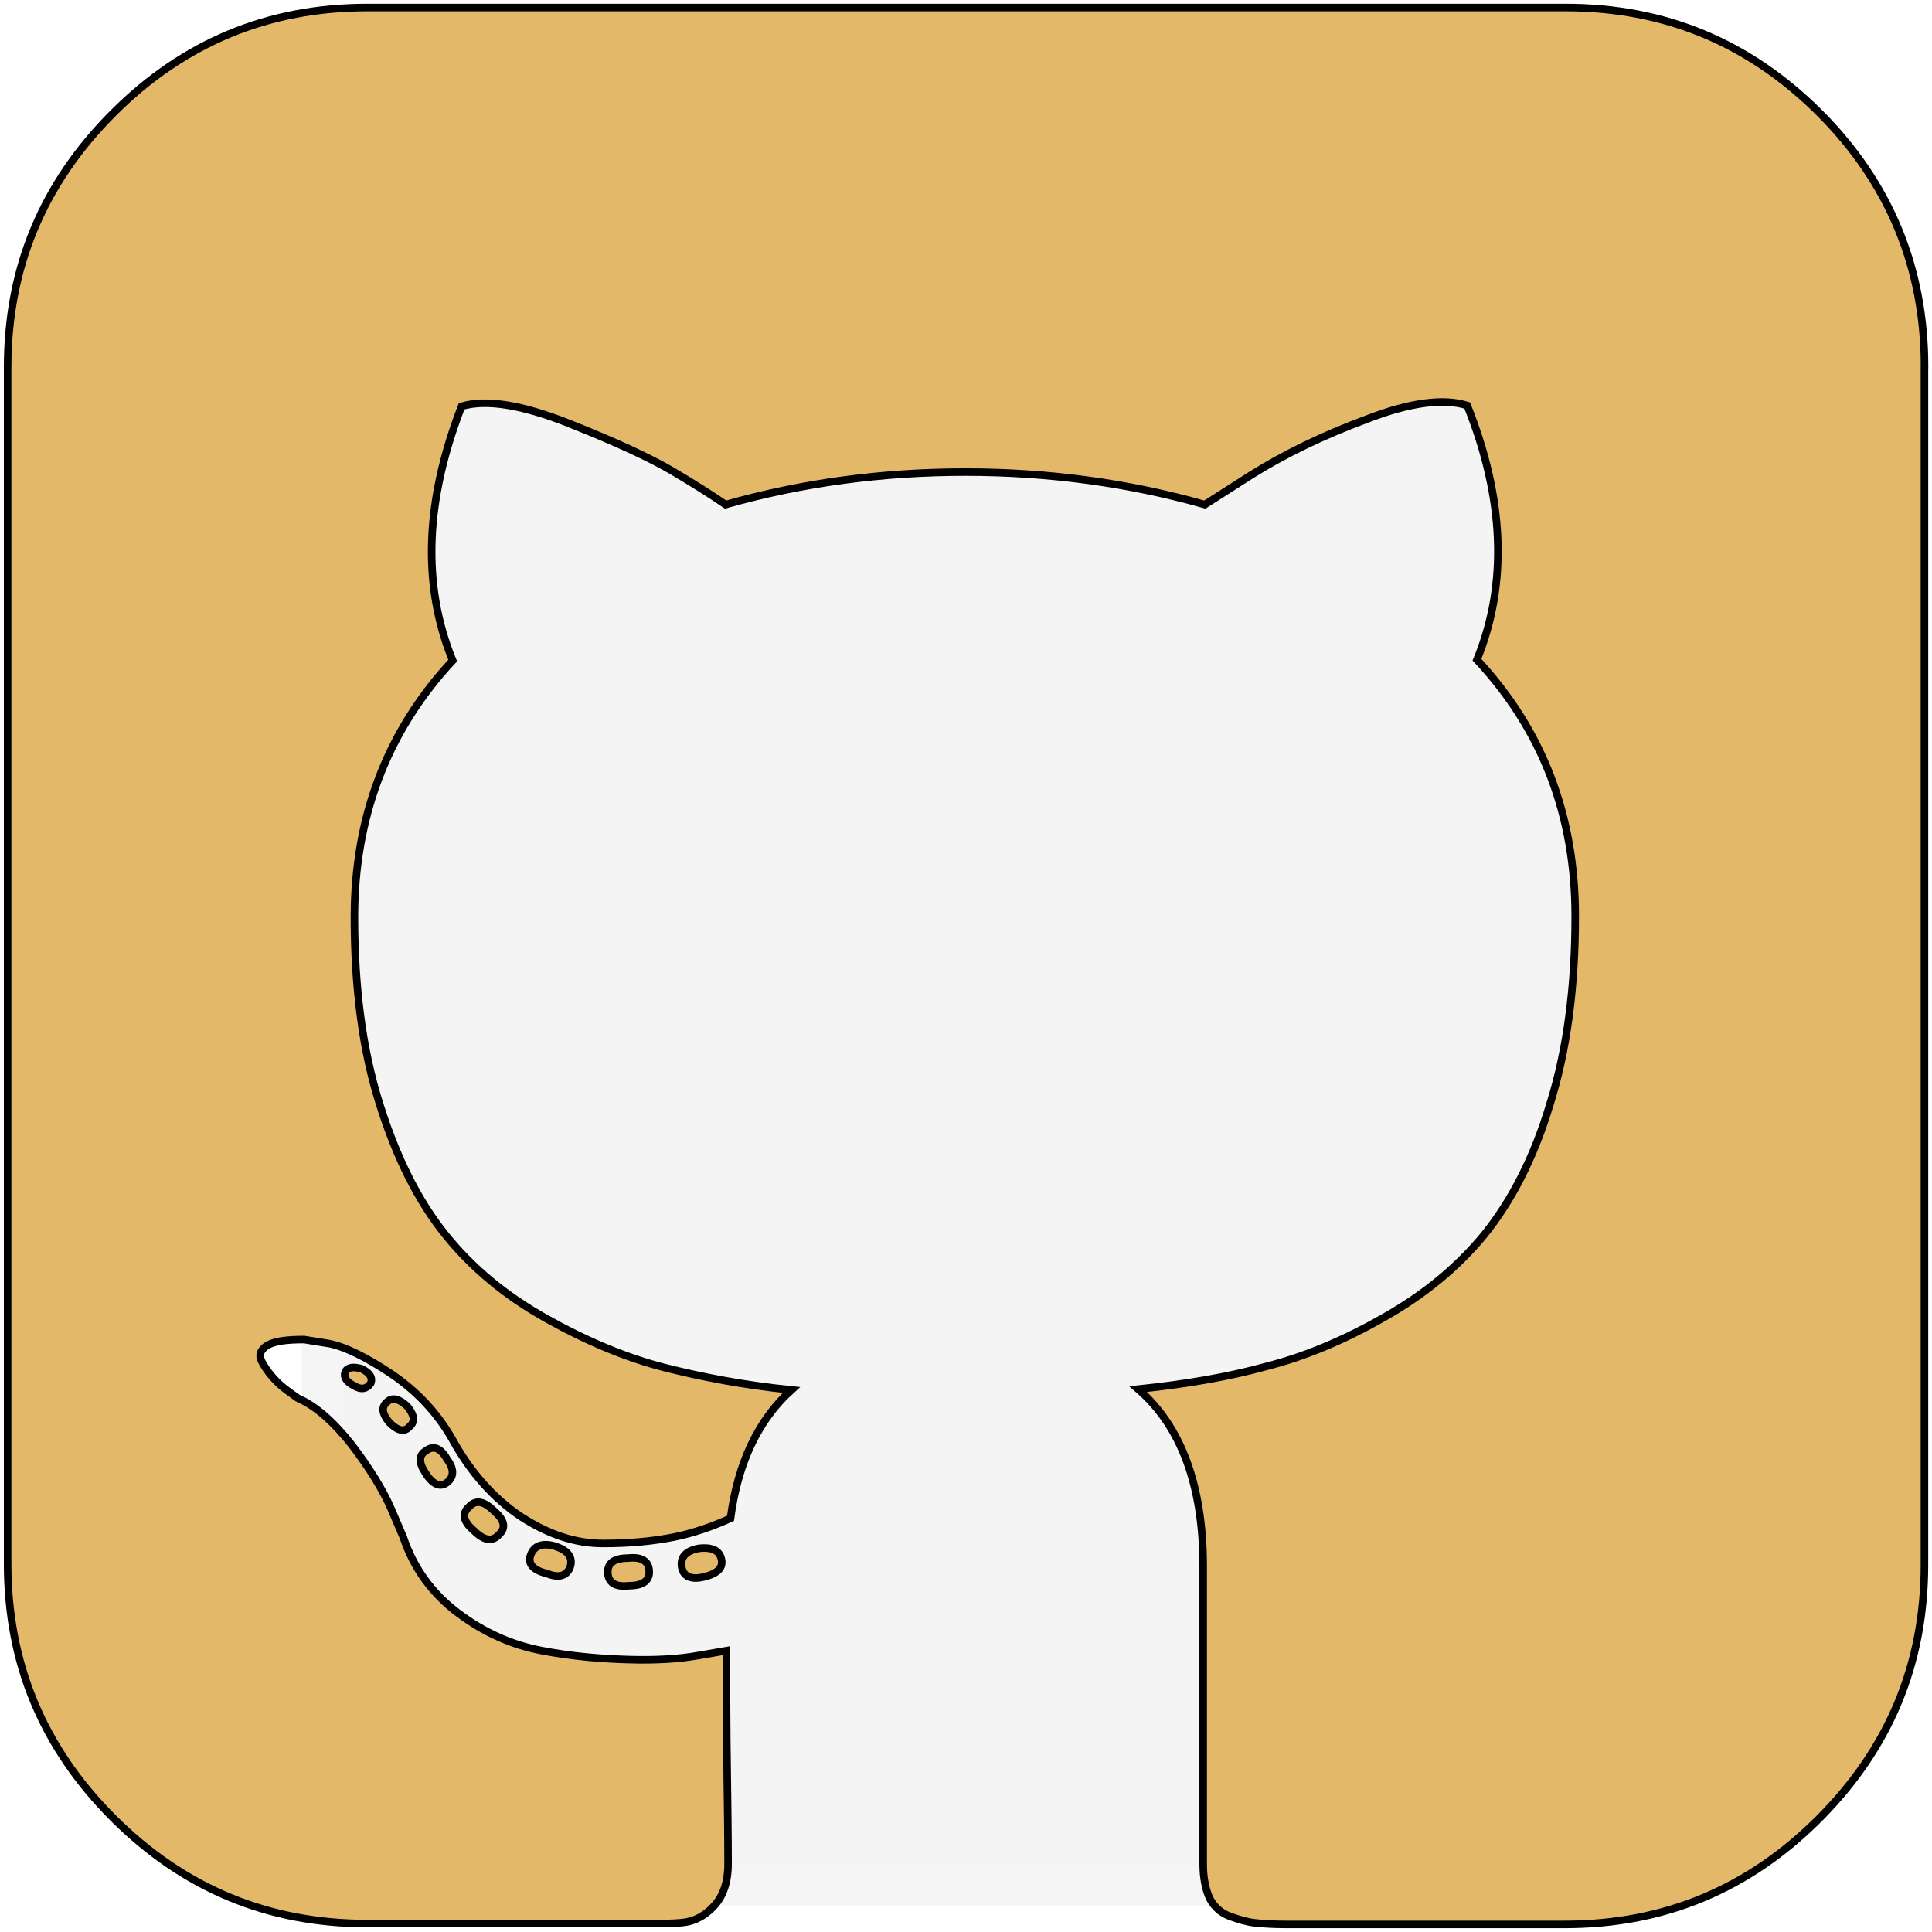
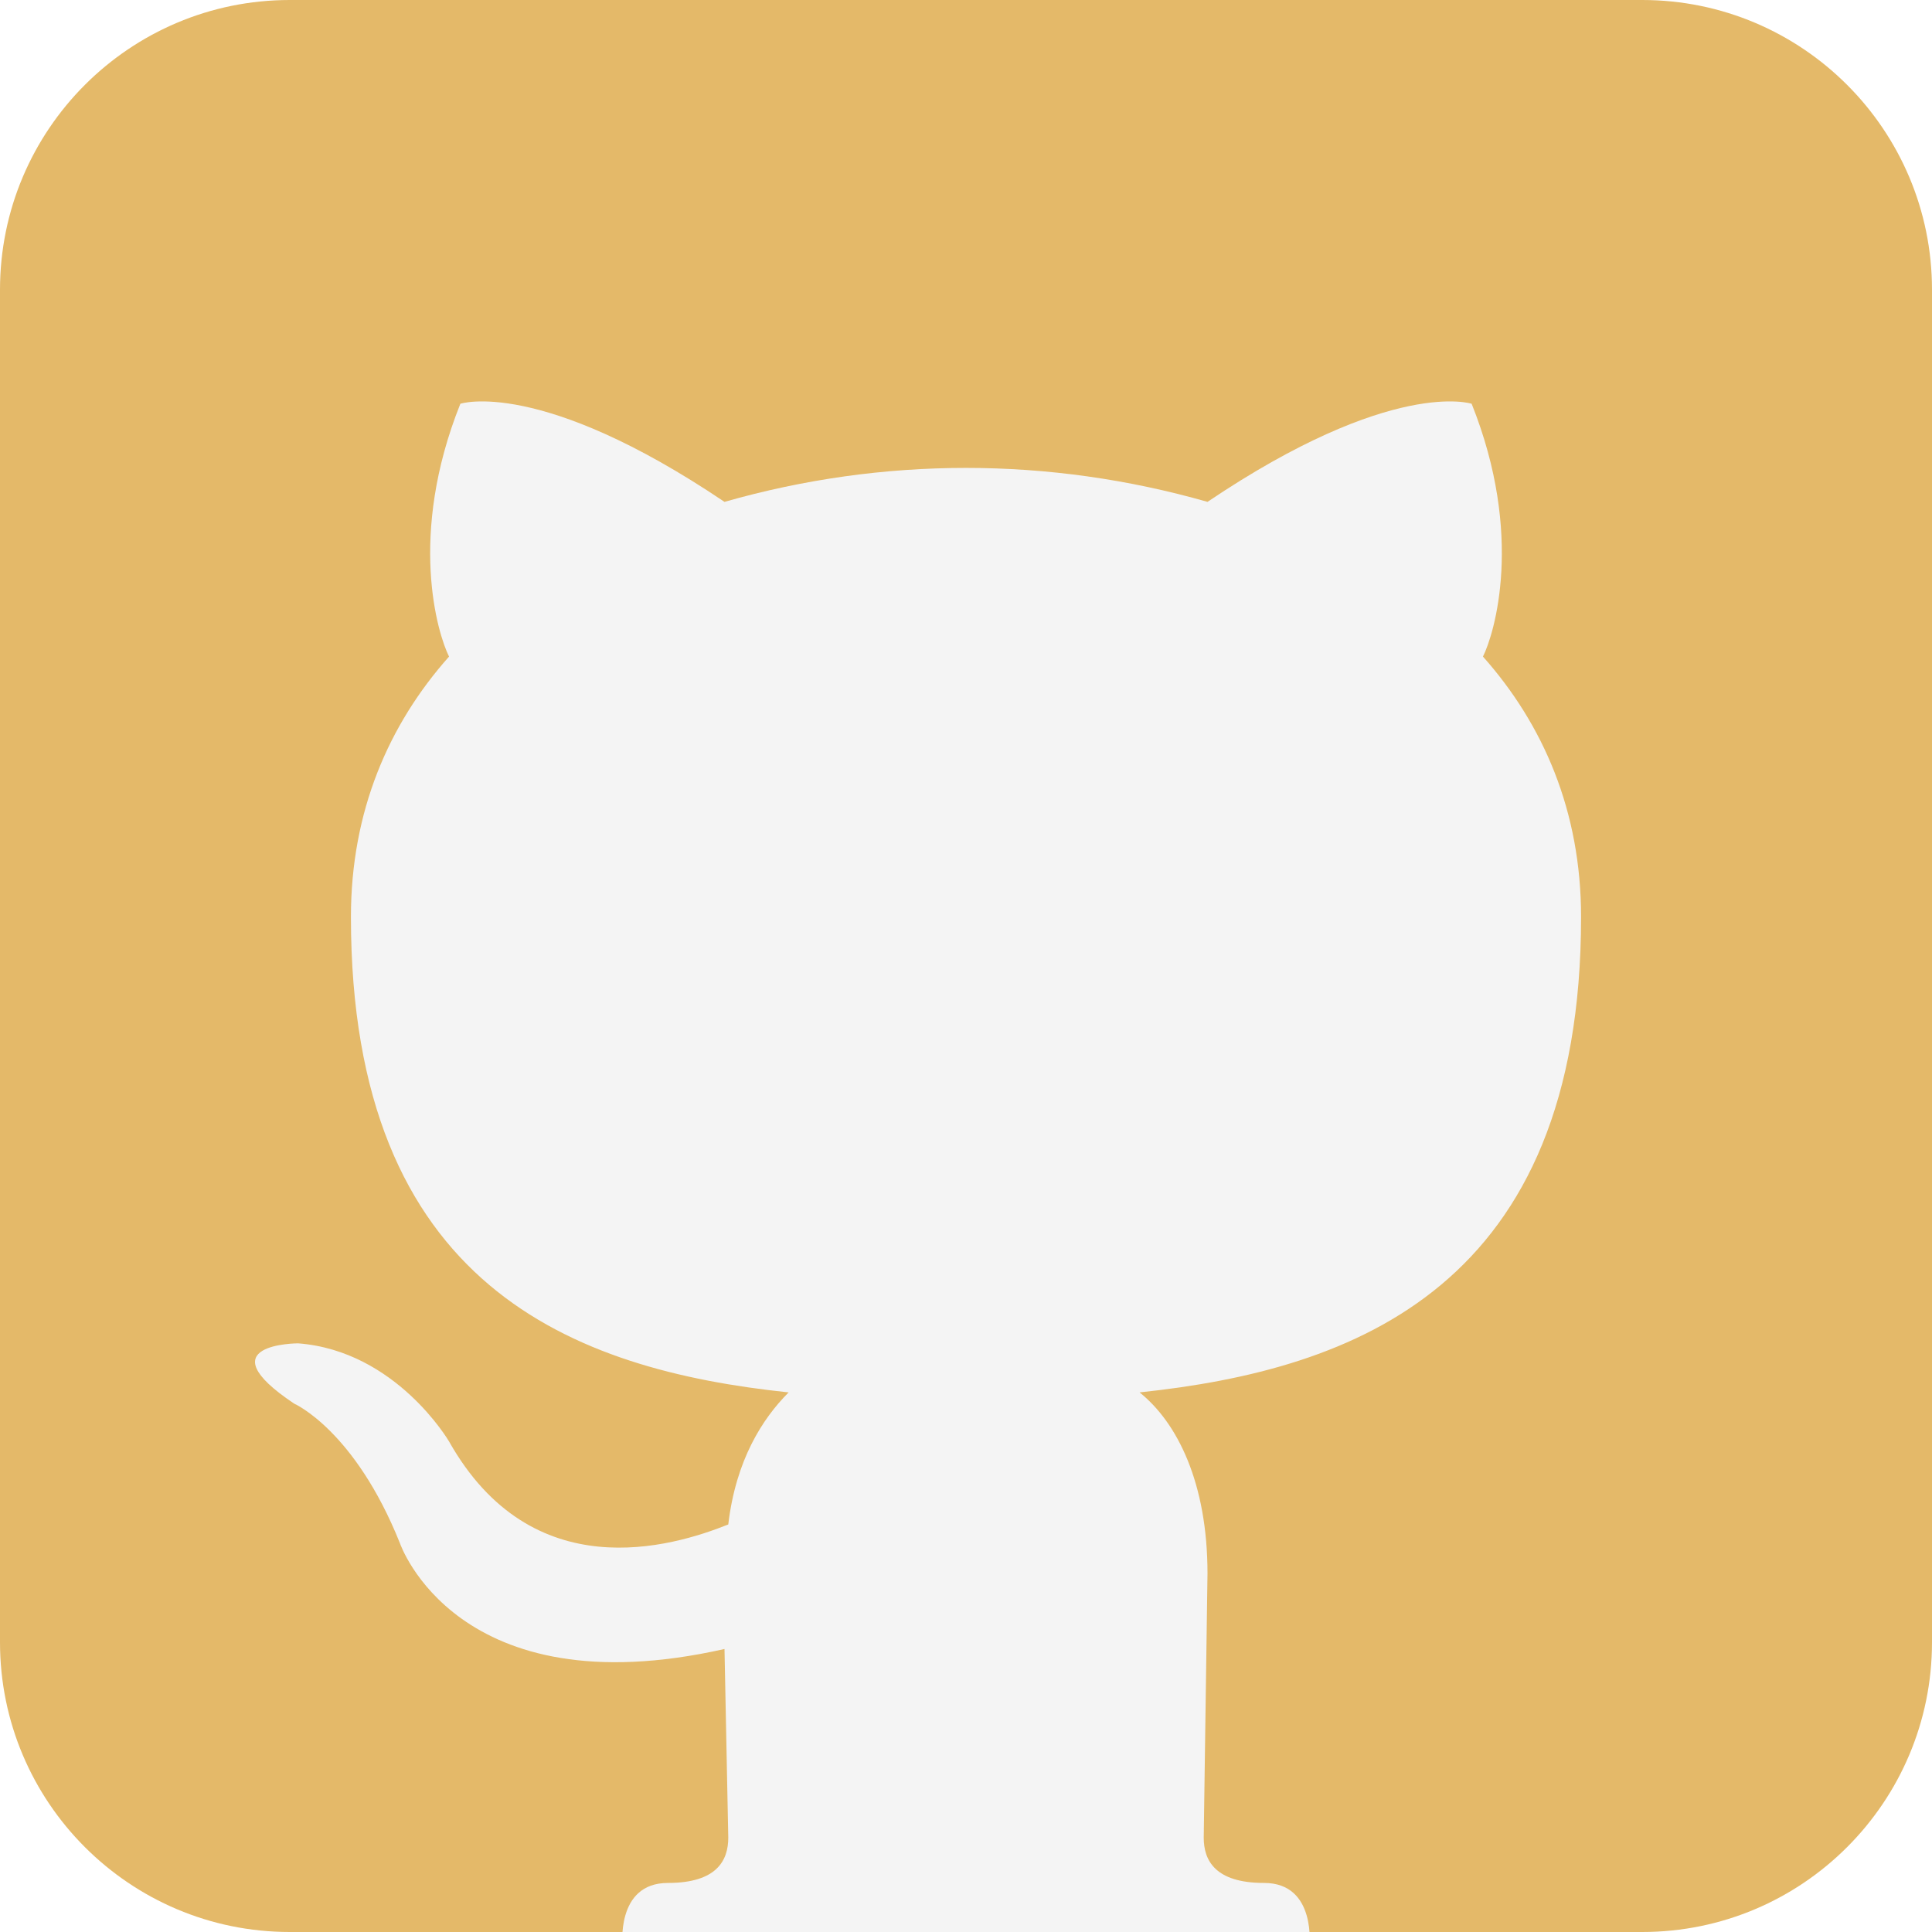
- <svg xmlns="http://www.w3.org/2000/svg" viewBox="0 0 192 192" version="1.1">
-   <g>
-     <path style="fill-rule:nonzero;fill-opacity:1;stroke-width:5;stroke-linecap:butt;stroke-linejoin:miter;stroke:rgb(96.078%,96.078%,96.078%);stroke-opacity:1;stroke-miterlimit:4;" fill="#f4f4f4" d="M 42.5 41 L 222.5 41 L 222.5 250 L 42.5 250 Z M 42.5 41 " transform="matrix(0.75,0,0,0.75,0,0)" />
-     <path style="fill-rule:nonzero;fill-opacity:1;stroke-width:1;stroke-linecap:butt;stroke-linejoin:miter;stroke:rgb(0%,0%,0%);stroke-opacity:1;stroke-miterlimit:4;" fill="#e3b969" d="M 66.115 203.339 C 65.255 204.307 64.177 204.198 62.776 202.802 C 61.375 201.62 61.161 200.542 62.13 199.682 C 62.99 198.714 64.068 198.823 65.469 200.219 C 66.87 201.401 67.083 202.479 66.115 203.339 Z M 59.224 193.328 C 60.193 194.62 60.193 195.698 59.224 196.448 C 58.365 197.094 57.396 196.771 56.427 195.266 C 55.458 193.865 55.458 192.792 56.427 192.25 C 57.396 191.495 58.365 191.818 59.224 193.328 Z M 49.109 183.318 C 48.573 184.073 47.818 184.177 46.958 183.641 C 45.88 183.104 45.453 182.458 45.776 181.703 C 46.099 181.167 46.854 181.057 47.927 181.38 C 49.005 181.917 49.432 182.562 49.109 183.318 Z M 54.276 189.021 C 53.63 189.776 52.771 189.667 51.583 188.484 C 50.615 187.302 50.505 186.438 51.26 185.792 C 51.906 185.146 52.766 185.255 53.953 186.328 C 54.922 187.51 55.031 188.375 54.276 189.021 Z M 75.589 207.531 C 75.156 208.823 74.083 209.146 72.469 208.5 C 70.641 208.068 69.885 207.208 70.318 206.026 C 70.75 204.844 71.823 204.411 73.438 204.844 C 75.161 205.38 75.911 206.245 75.589 207.536 Z M 86.026 208.286 C 86.026 209.469 85.167 210.115 83.333 210.115 C 81.505 210.328 80.536 209.682 80.536 208.286 C 80.536 207.104 81.396 206.458 83.229 206.458 C 85.057 206.245 86.026 206.891 86.026 208.286 Z M 95.604 206.672 C 95.818 207.75 95.068 208.5 93.344 208.932 C 91.62 209.365 90.547 208.932 90.328 207.641 C 90.115 206.349 90.865 205.49 92.589 205.167 C 94.417 204.953 95.385 205.49 95.604 206.672 Z M 255 48.568 L 255 207.318 C 255 220.448 250.37 231.641 241.01 241.005 C 231.646 250.37 220.453 254.995 207.323 254.995 L 170.297 254.995 C 168.573 254.995 167.177 254.885 166.208 254.781 C 165.24 254.672 164.161 254.349 162.979 253.922 C 161.797 253.49 160.932 252.74 160.286 251.552 C 159.75 250.37 159.427 248.859 159.427 247.031 L 159.427 207.531 C 159.427 196.875 156.521 189.021 150.818 184.068 C 157.062 183.422 162.766 182.453 167.823 181.052 C 172.88 179.76 178.047 177.609 183.323 174.594 C 188.703 171.578 193.115 167.922 196.667 163.615 C 200.219 159.203 203.234 153.5 205.385 146.286 C 207.646 139.073 208.724 130.786 208.724 121.427 C 208.724 108.083 204.417 96.781 195.703 87.417 C 199.792 77.406 199.365 66.104 194.411 53.729 C 191.292 52.76 186.875 53.297 181.068 55.557 C 175.255 57.708 170.198 60.188 165.891 62.875 L 159.646 66.859 C 149.422 63.953 138.766 62.552 127.896 62.552 C 117.026 62.552 106.37 63.953 96.146 66.859 C 94.422 65.677 92.057 64.167 89.151 62.448 C 86.245 60.724 81.615 58.573 75.375 56.099 C 69.13 53.625 64.396 52.87 61.167 53.839 C 56.323 66.323 55.891 77.516 59.984 87.526 C 51.266 96.891 46.964 108.297 46.964 121.536 C 46.964 130.901 48.042 139.188 50.302 146.292 C 52.562 153.505 55.469 159.208 59.021 163.62 C 62.573 168.031 66.984 171.693 72.365 174.703 C 77.745 177.719 82.911 179.87 87.865 181.161 C 92.922 182.453 98.521 183.531 104.87 184.177 C 100.458 188.161 97.766 193.865 96.797 201.182 C 94.427 202.26 91.953 203.12 89.37 203.656 C 86.677 204.193 83.557 204.516 79.901 204.516 C 76.24 204.516 72.688 203.333 69.031 200.964 C 65.479 198.594 62.359 195.151 59.885 190.63 C 57.839 187.078 55.151 184.281 51.812 182.021 C 48.583 179.87 45.786 178.469 43.635 178.036 L 40.297 177.5 C 37.927 177.5 36.422 177.714 35.453 178.255 C 34.594 178.792 34.271 179.438 34.594 180.193 C 34.917 180.948 35.453 181.698 36.099 182.453 C 36.745 183.208 37.5 183.854 38.25 184.391 L 39.432 185.25 C 41.906 186.328 44.276 188.479 46.646 191.495 C 49.016 194.615 50.734 197.417 51.812 199.891 L 53.427 203.656 C 54.828 207.854 57.302 211.193 60.745 213.771 C 64.188 216.354 67.849 217.969 71.828 218.724 C 75.812 219.479 79.578 219.802 83.344 219.906 C 87.109 220.016 90.125 219.797 92.49 219.37 L 96.255 218.724 C 96.255 222.922 96.255 228.625 96.365 235.729 C 96.474 242.943 96.474 246.599 96.474 246.922 C 96.474 249.396 95.828 251.229 94.646 252.521 C 93.464 253.812 92.172 254.458 90.984 254.672 C 89.802 254.885 87.969 254.885 85.495 254.885 L 48.688 254.885 C 35.557 254.885 24.365 250.255 15 240.896 C 5.635 231.531 1.01 220.339 1.01 207.208 L 1.01 48.672 C 1.01 35.542 5.641 24.349 15 14.984 C 24.365 5.62 35.557 0.995 48.688 0.995 L 207.438 0.995 C 220.568 0.995 231.76 5.625 241.125 14.984 C 250.38 24.24 255.01 35.542 255.01 48.562 Z M 255 48.568 " transform="matrix(0.75,0,0,0.75,0,0)" />
+ <svg xmlns="http://www.w3.org/2000/svg" aria-label="GitHub" role="img" viewBox="0 0 512.00 512.00" width="800px" height="800px" fill="#e4b969">
+   <g id="SVGRepo_bgCarrier" stroke-width="0" />
+   <g id="SVGRepo_tracerCarrier" stroke-linecap="round" stroke-linejoin="round" />
+   <g id="SVGRepo_iconCarrier">
+     <rect width="512" height="512" rx="15%" fill="#e4b969" />
+     <path fill="#f4f4f4" d="M335 499c14 0 12 17 12 17H165s-2-17 12-17c13 0 16-6 16-12l-1-50c-71 16-86-28-86-28-12-30-28-37-28-37-24-16 1-16 1-16 26 2 40 26 40 26 22 39 59 28 74 22 2-17 9-28 16-35-57-6-116-28-116-126 0-28 10-51 26-69-3-6-11-32 3-67 0 0 21-7 70 26 42-12 86-12 128 0 49-33 70-26 70-26 14 35 6 61 3 67 16 18 26 41 26 69 0 98-60 120-117 126 10 8 18 24 18 48l-1 70c0 6 3 12 16 12z" />
  </g>
</svg>
